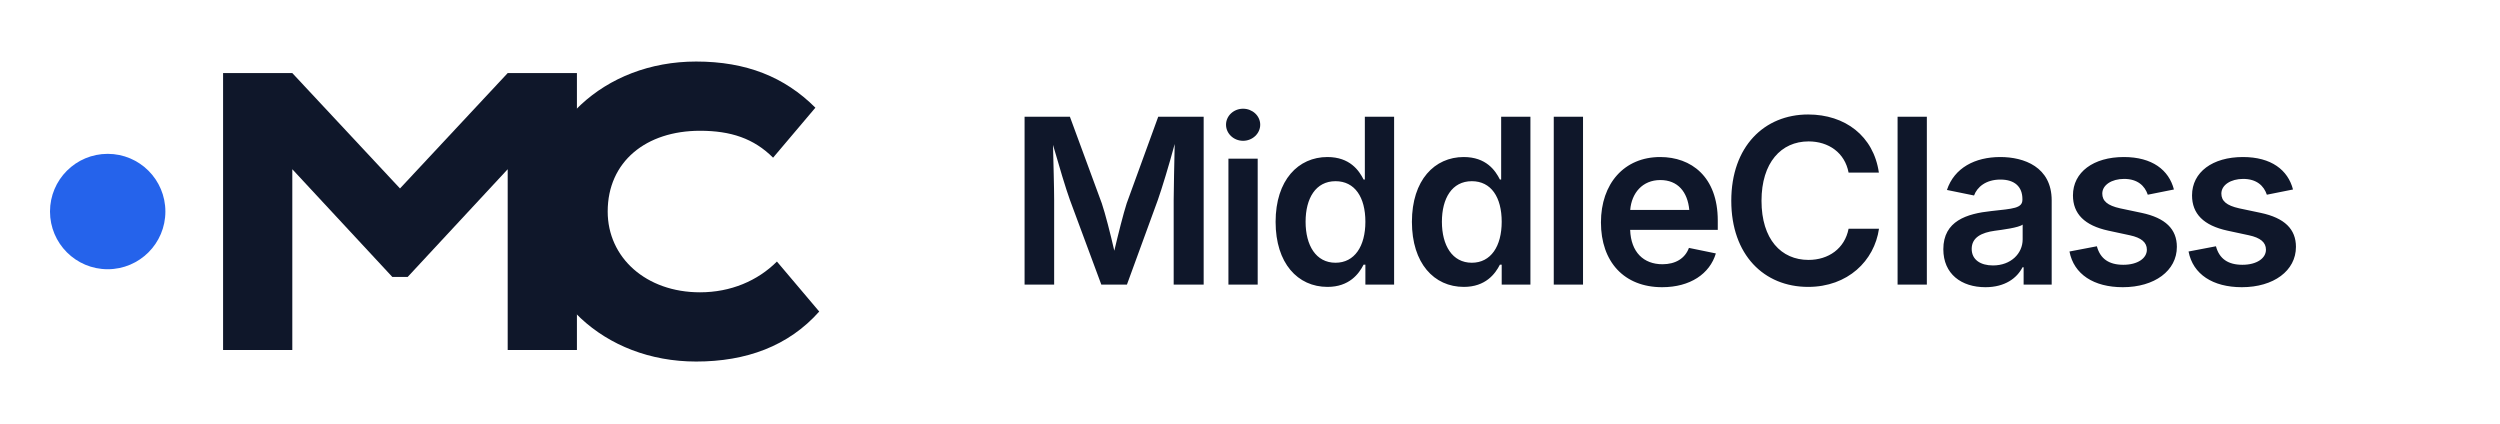
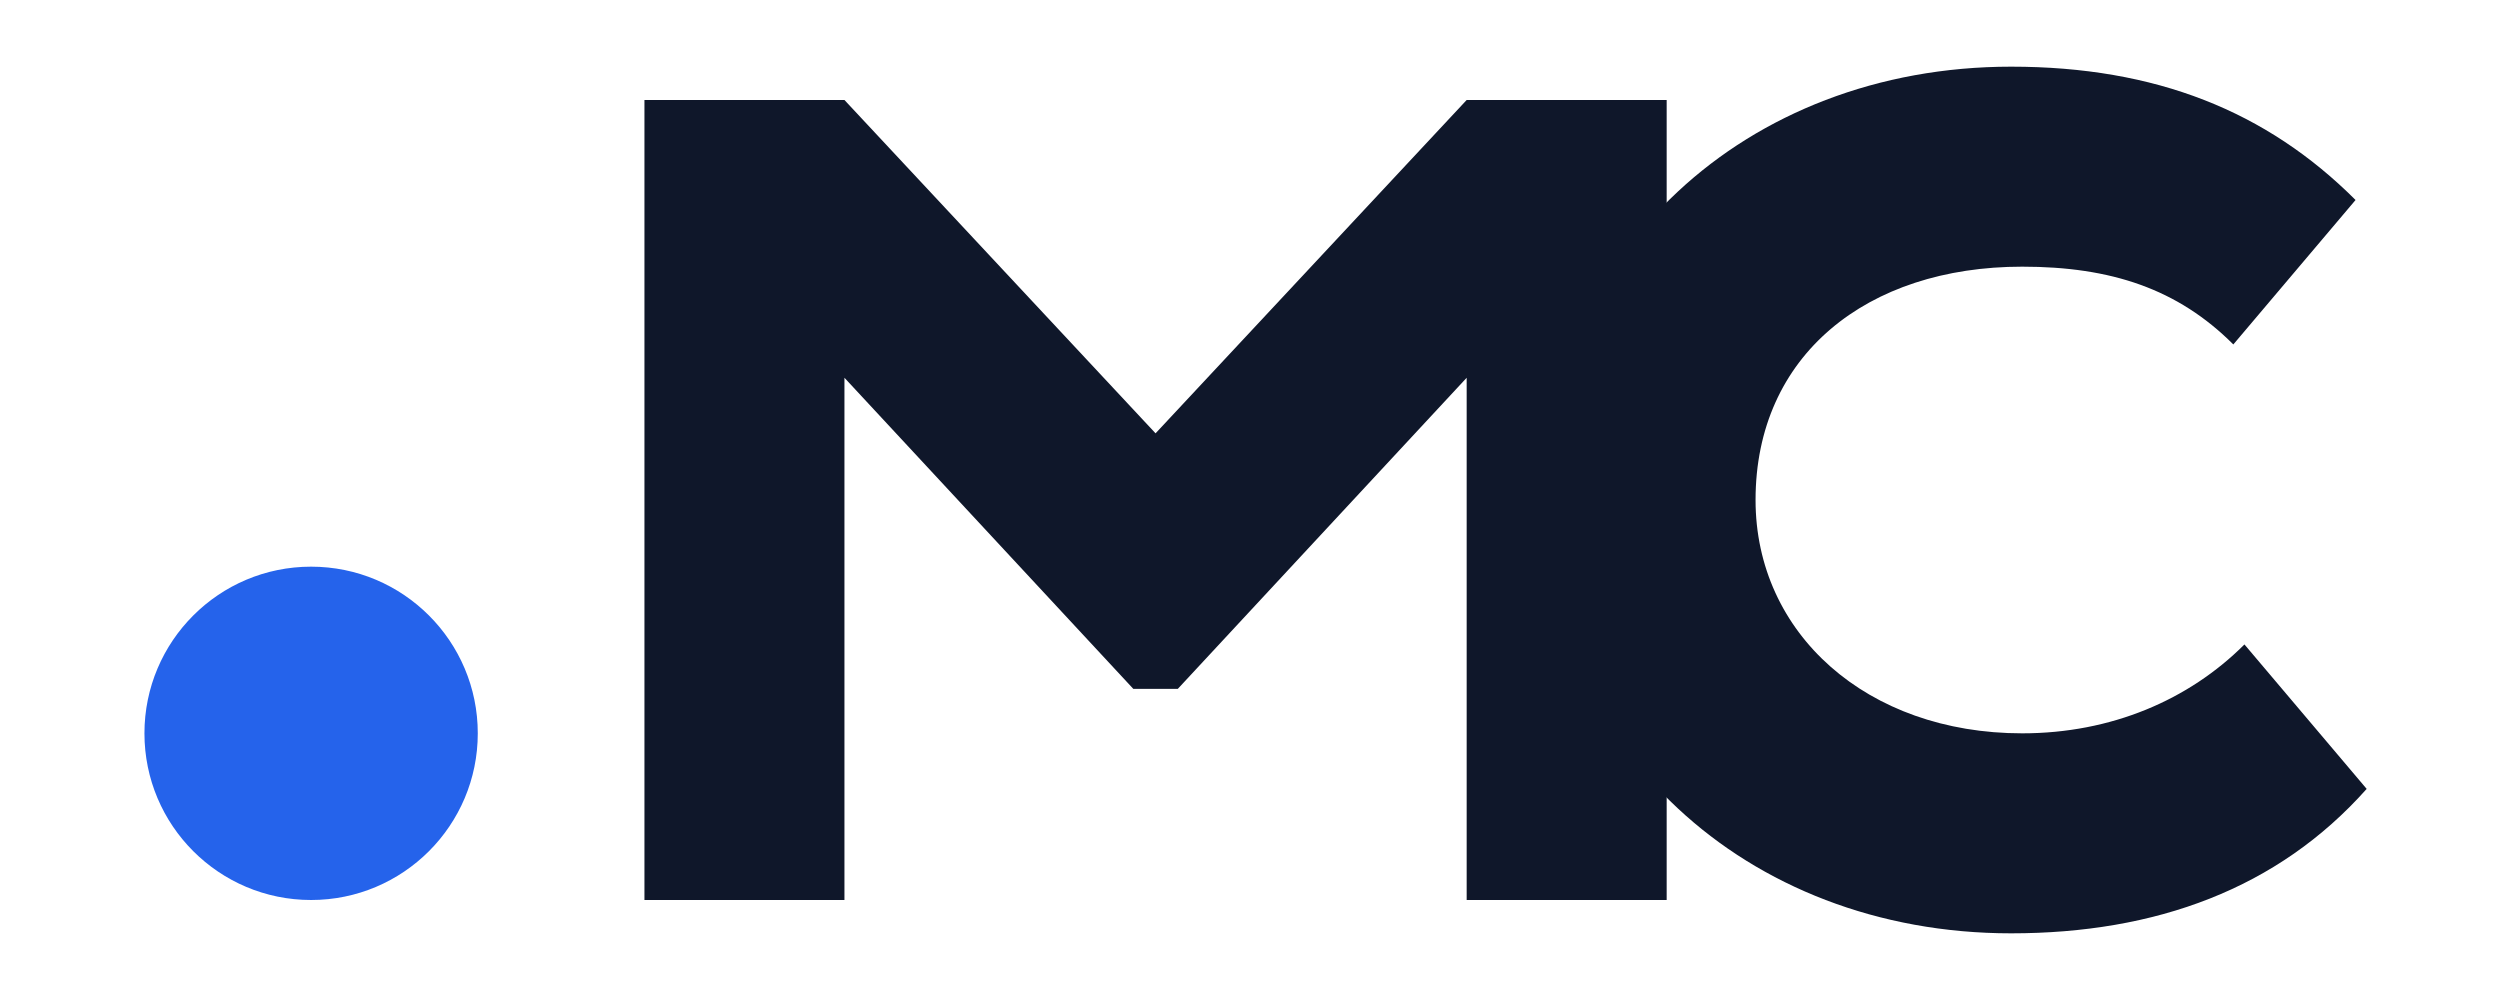
- <svg xmlns="http://www.w3.org/2000/svg" viewBox="20 35 650 110" role="img" aria-labelledby="title desc">
-   <circle cx="48" cy="90" r="15" fill="#2563EB" />
+ <svg xmlns="http://www.w3.org/2000/svg" viewBox="20 45 225 90" role="img" aria-labelledby="title desc">
+   <circle cx="48" cy="111" r="15" fill="#2563EB" />
  <path d="M78 126V54h18l28 30 28-30h18v72h-18V79l-26 28h-4L96 79v47z" fill="#0F172A" />
  <path d="M232 63c-8-8-18-12-31-12-24 0-42 17-42 39s18 39 42 39c13 0 24-4 32-13l-11-13c-5 5-12 8-20 8-14 0-24-9-24-21 0-13 10-21 24-21 8 0 14 2 19 7z" fill="#0F172A" />
-   <text x="282" y="109" fill="#0F172A" font-family="Inter, ui-sans-serif, system-ui, -apple-system, BlinkMacSystemFont, 'Segoe UI', sans-serif" font-size="60" font-weight="600" letter-spacing="-2">MiddleClass</text>
</svg>
